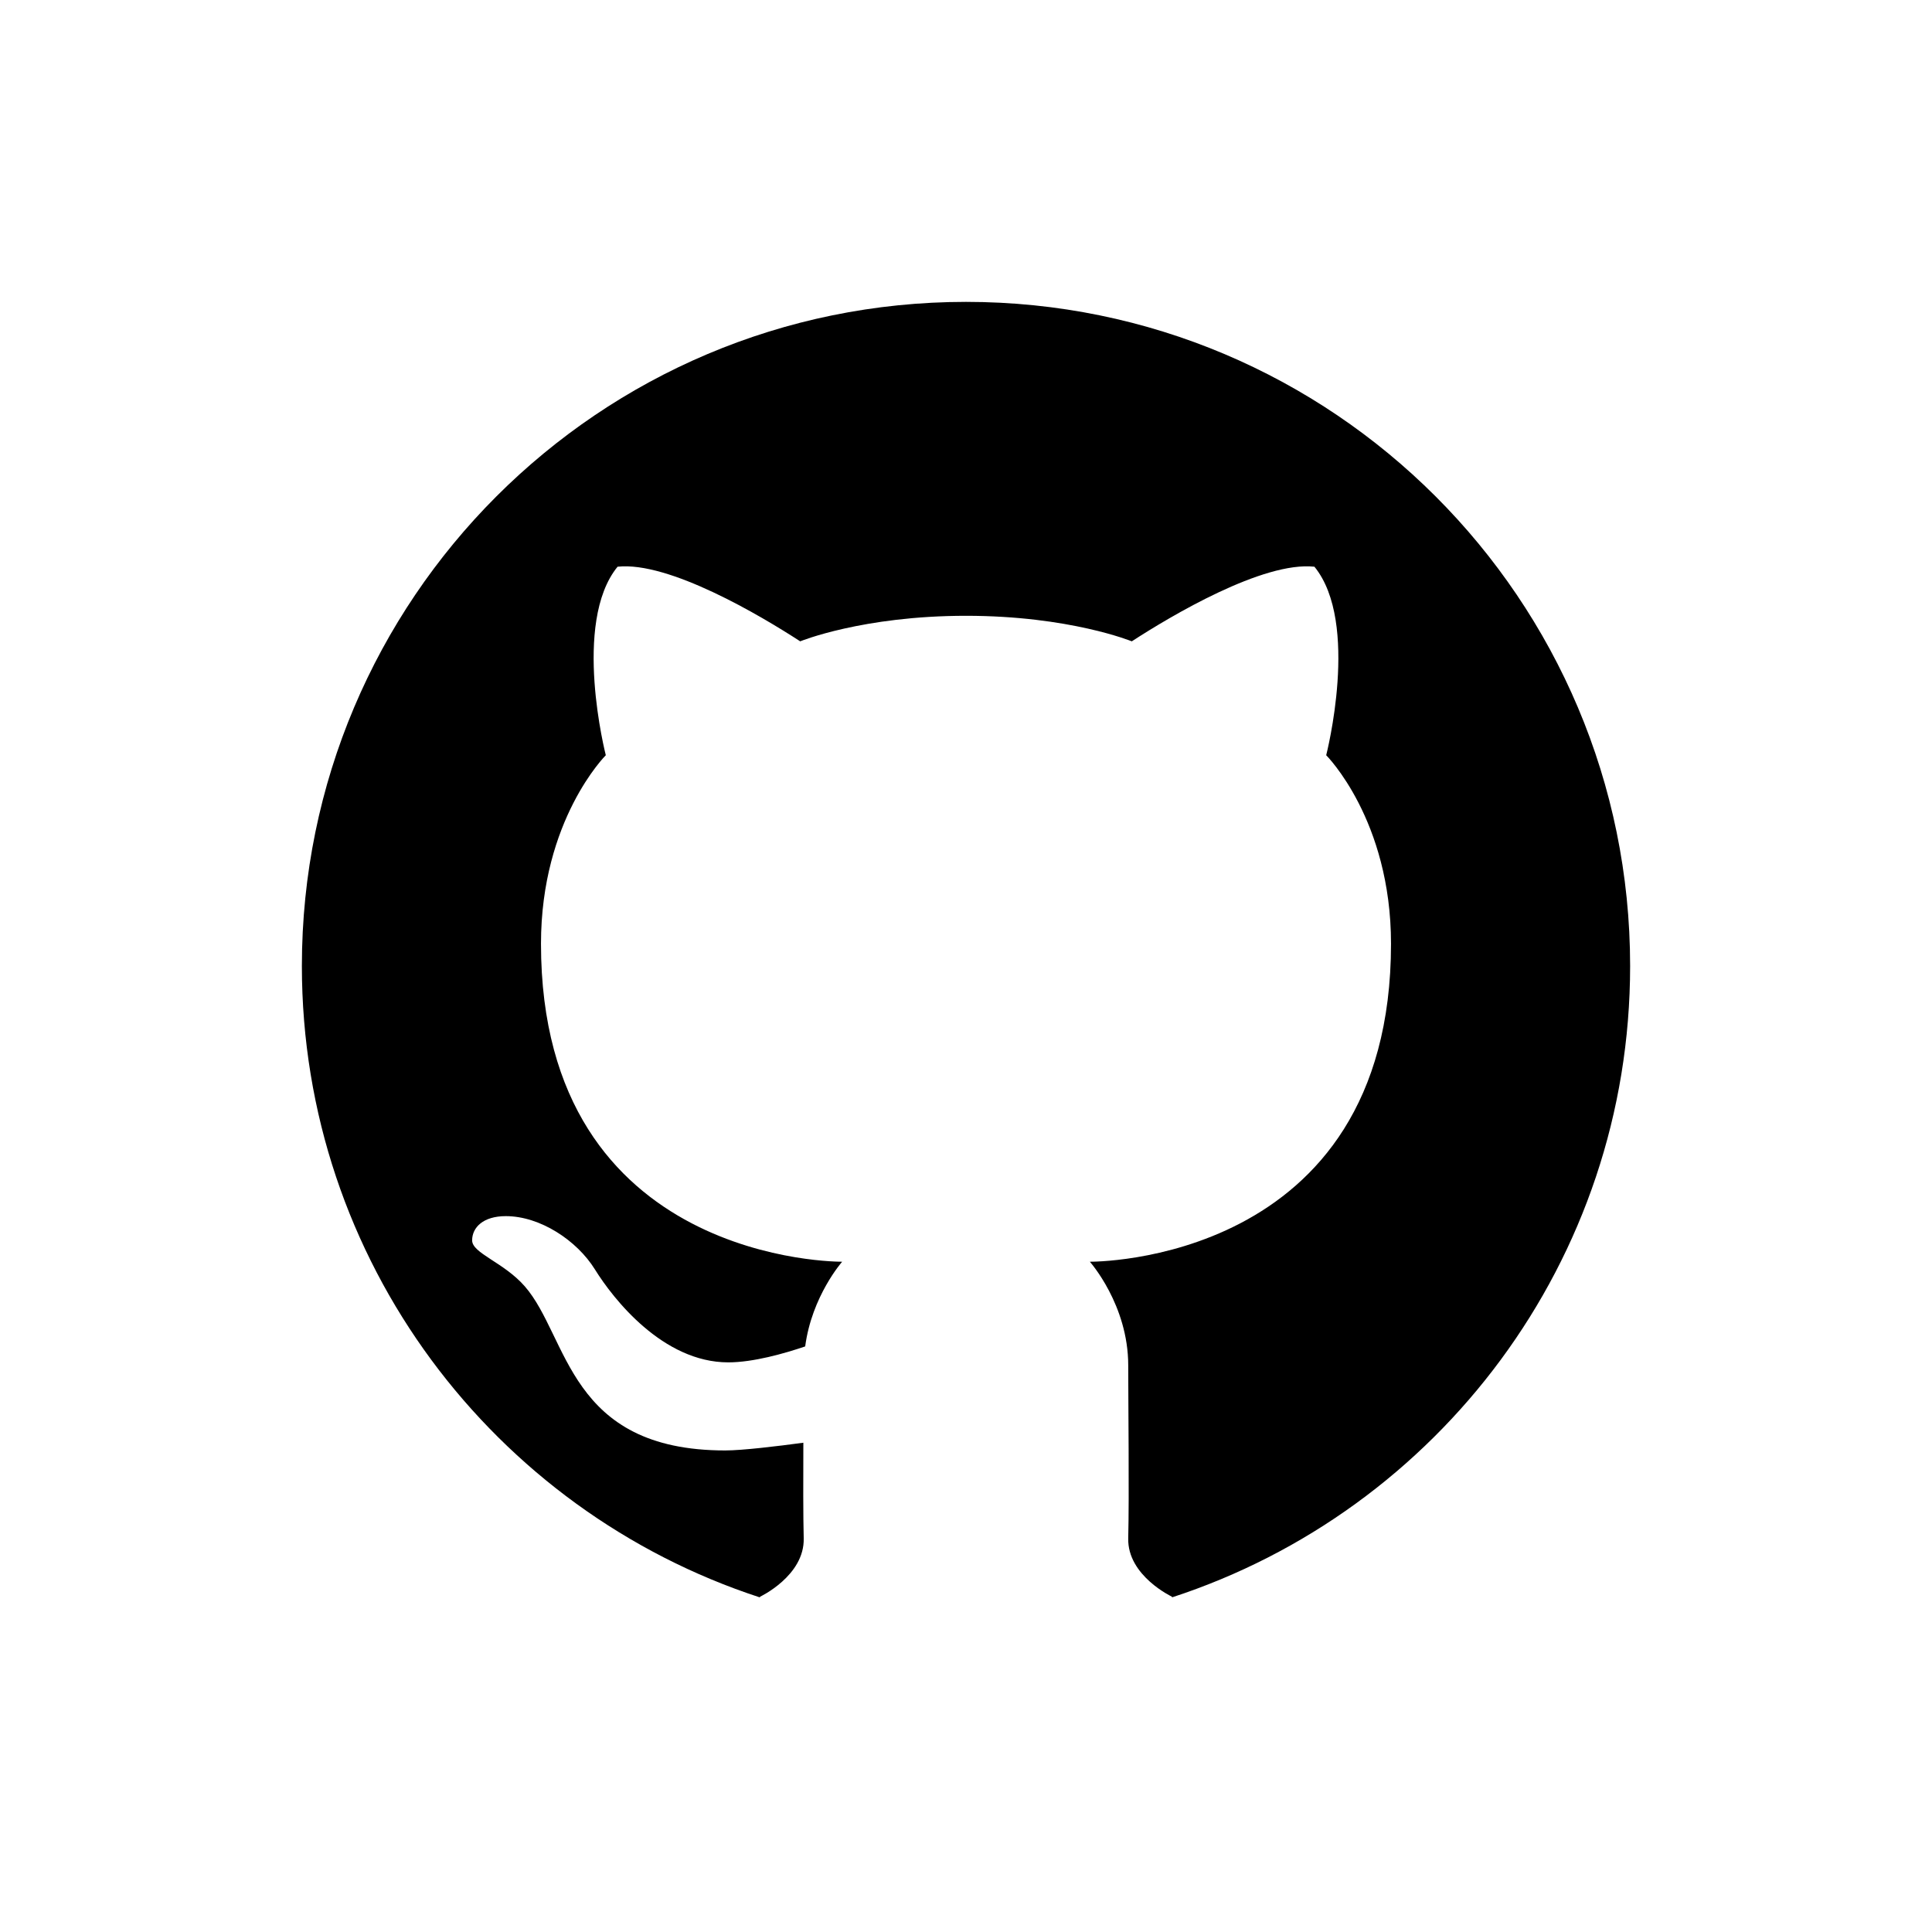
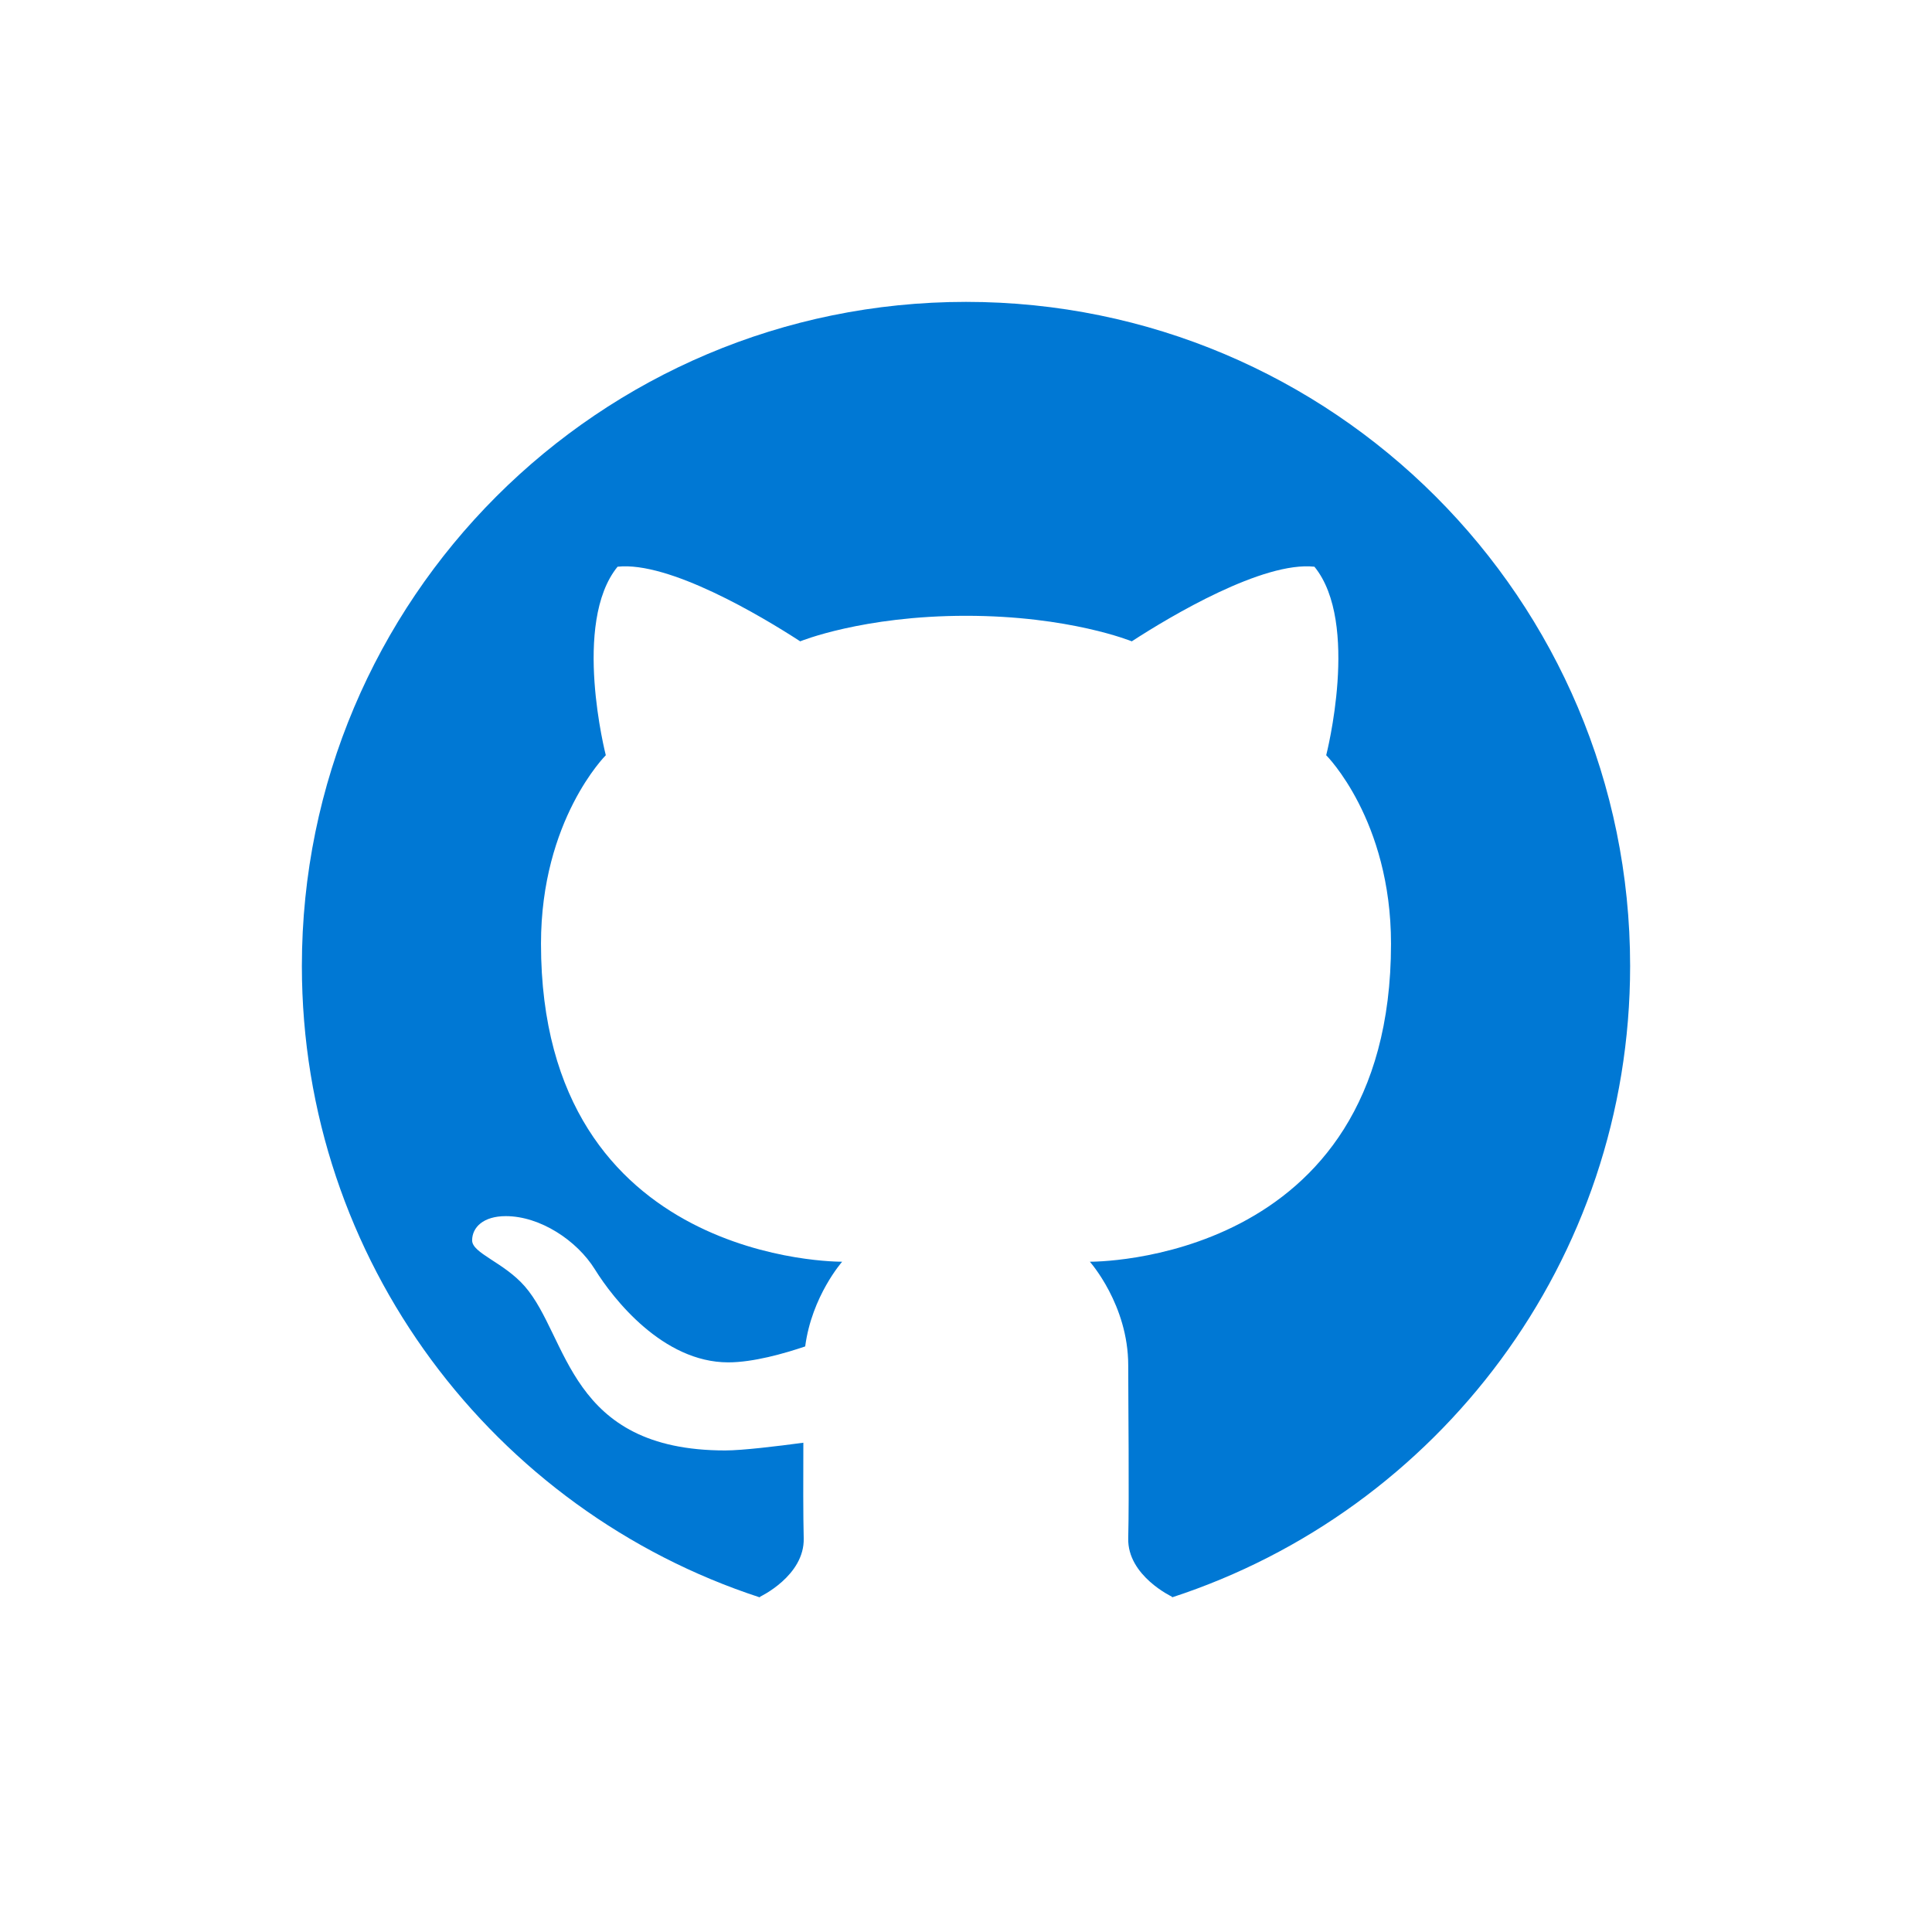
- <svg xmlns="http://www.w3.org/2000/svg" viewBox="0 0 64 64" width="50px" height="50px">
+ <svg xmlns="http://www.w3.org/2000/svg" fill="#0078d4" viewBox="0 0 64 64" width="50px" height="50px">
  <path d="M32,10c12.15,0,22,9.85,22,22c0,9.768-6.369,18.045-15.179,20.916c0.002-0.008,0.006-0.021,0.006-0.021 s-1.485-0.696-1.453-1.938c0.035-1.367,0-4.556,0-5.727c0-2.01-1.272-3.434-1.272-3.434s9.977,0.112,9.977-10.533 c0-4.107-2.147-6.245-2.147-6.245s1.128-4.385-0.39-6.245c-1.701-0.184-4.749,1.626-6.05,2.472c0,0-2.062-0.846-5.492-0.846 c-3.43,0-5.492,0.846-5.492,0.846c-1.301-0.846-4.348-2.656-6.05-2.472c-1.518,1.86-0.39,6.245-0.39,6.245s-2.147,2.137-2.147,6.245 c0,10.645,9.977,10.533,9.977,10.533s-1.005,1.136-1.225,2.806c-0.696,0.236-1.721,0.528-2.549,0.528 c-2.165,0-3.812-2.105-4.416-3.078c-0.595-0.96-1.815-1.766-2.953-1.766c-0.749,0-1.115,0.375-1.115,0.803s1.05,0.727,1.743,1.521 c1.461,1.674,1.435,5.438,6.641,5.438c0.565,0,1.719-0.139,2.588-0.256c-0.005,1.185-0.007,2.436,0.012,3.167 c0.031,1.242-1.453,1.938-1.453,1.938s0.004,0.012,0.006,0.021C16.369,50.045,10,41.768,10,32C10,19.85,19.85,10,32,10z" />
</svg>
